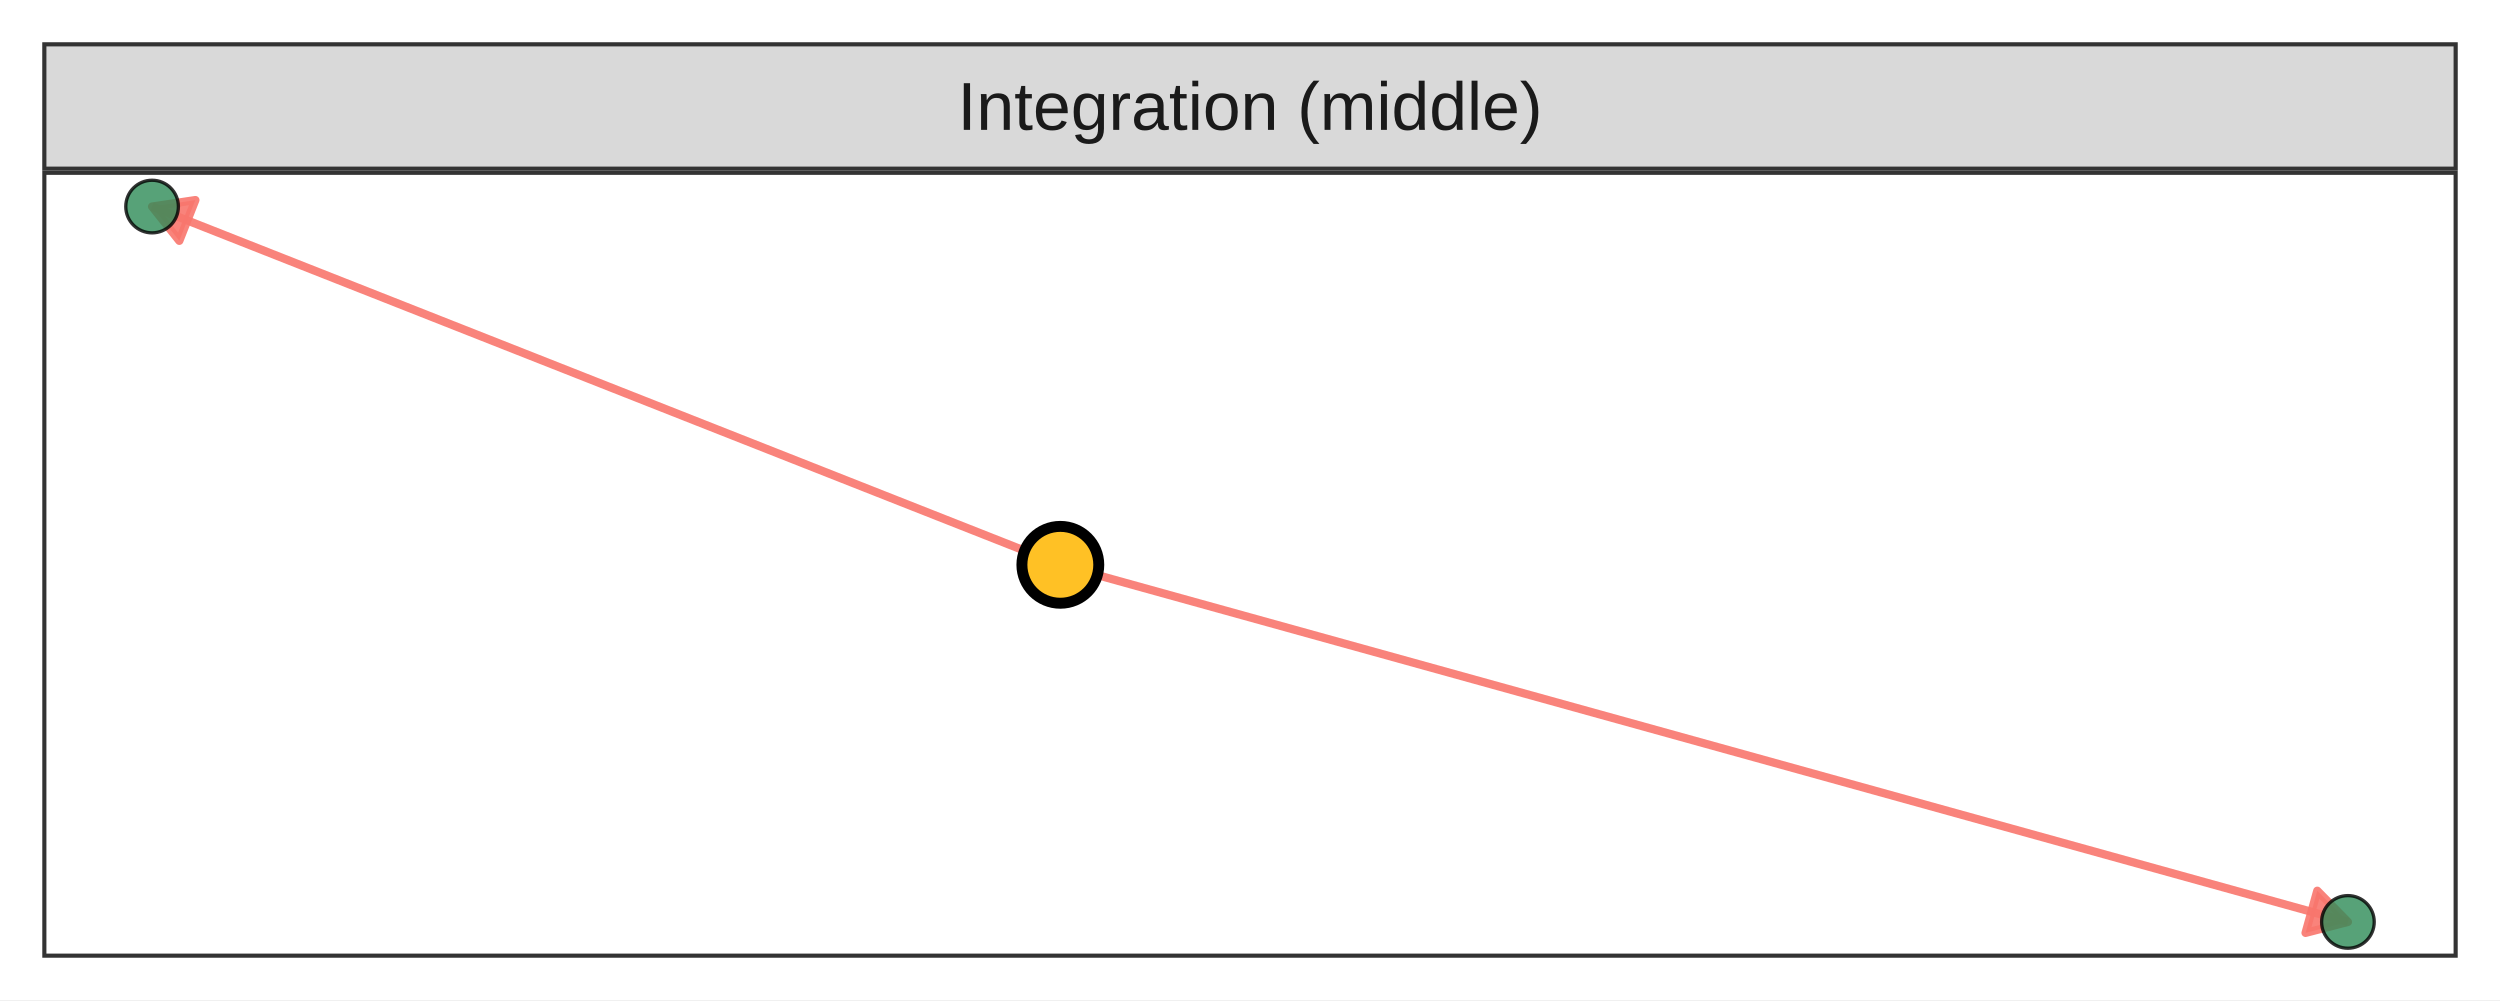
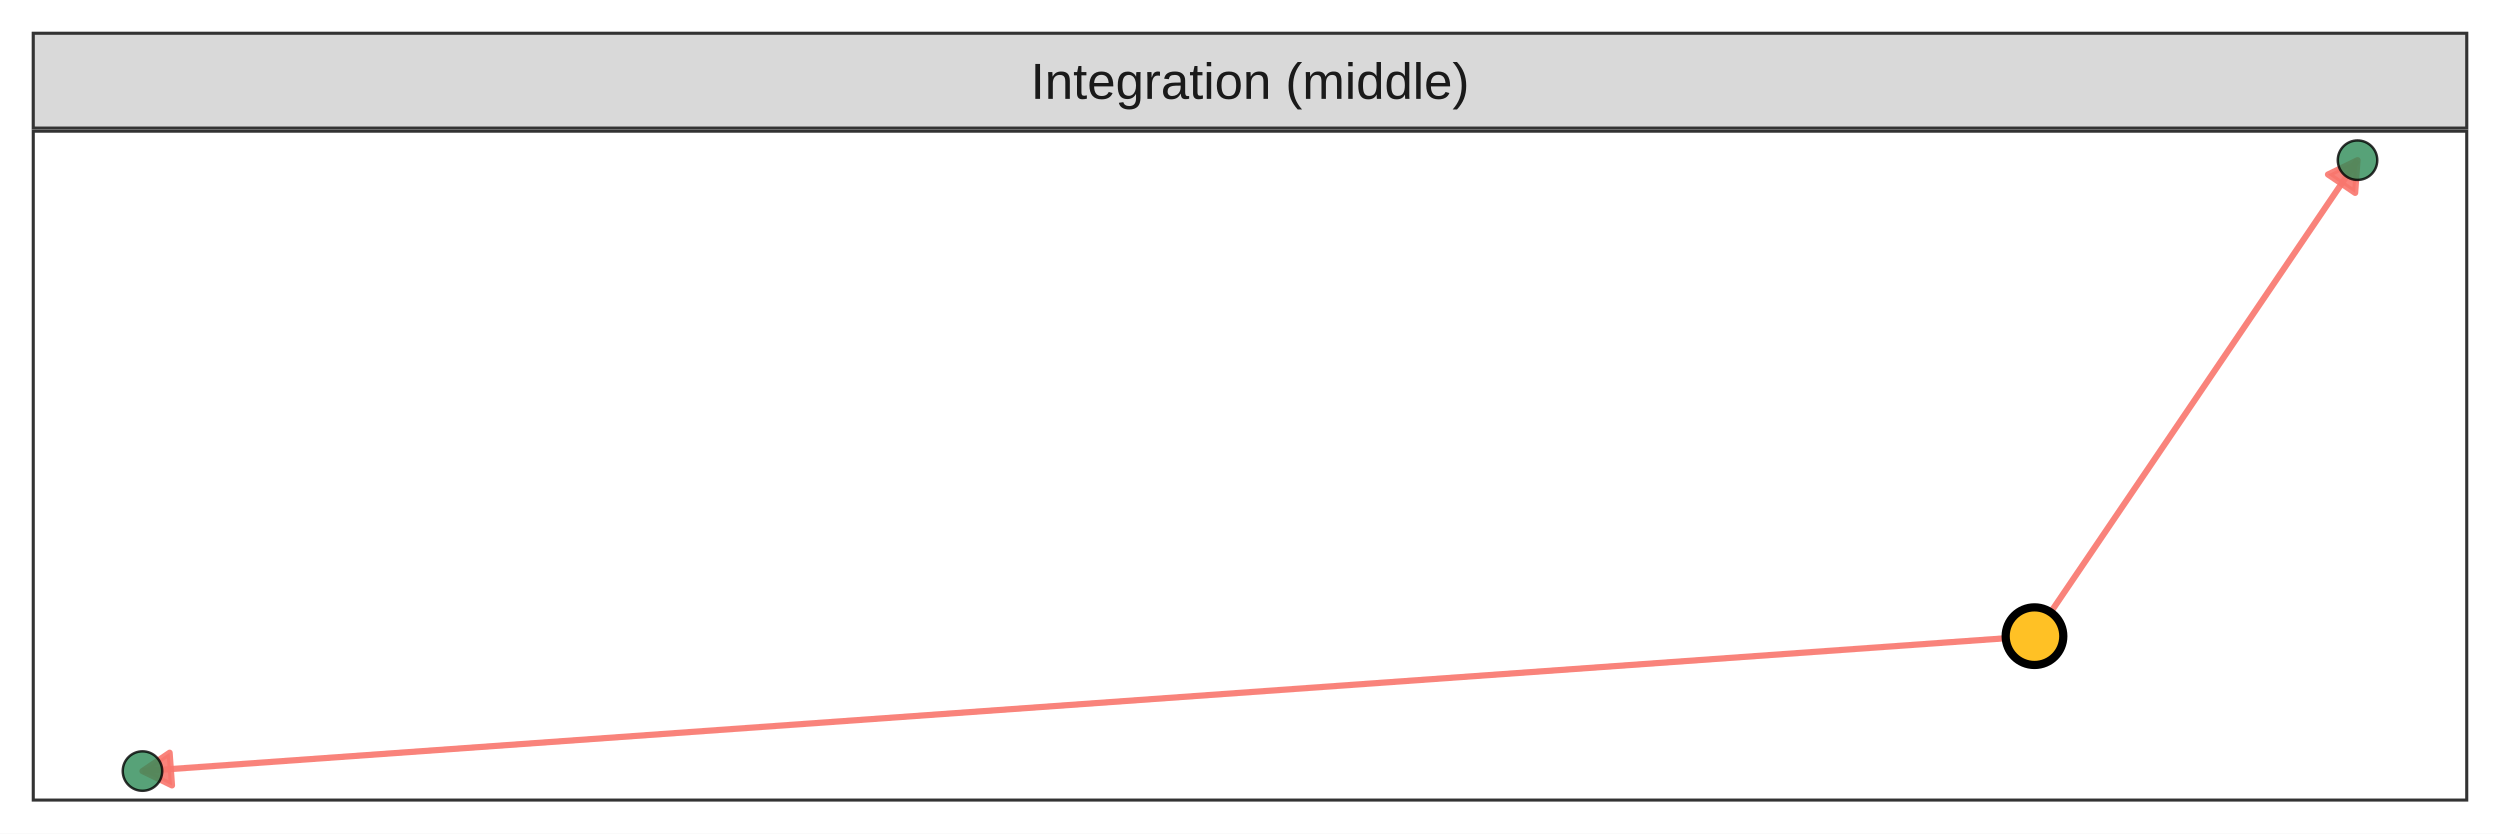
- <svg xmlns="http://www.w3.org/2000/svg" width="324.00pt" height="129.60pt" viewBox="0 0 324.00 129.60">
+ <svg xmlns="http://www.w3.org/2000/svg" width="432.00pt" height="144.00pt" viewBox="0 0 432.00 144.00">
  <g class="svglite">
    <defs>
      <style type="text/css">
    .svglite line, .svglite polyline, .svglite polygon, .svglite path, .svglite rect, .svglite circle {
      fill: none;
      stroke: #000000;
      stroke-linecap: round;
      stroke-linejoin: round;
      stroke-miterlimit: 10.00;
    }
    .svglite text {
      white-space: pre;
    }
    .svglite g.glyphgroup path {
      fill: inherit;
      stroke: none;
    }
  </style>
    </defs>
    <rect width="100%" height="100%" style="stroke: none; fill: #FFFFFF;" />
    <defs>
-       <clipPath id="cpMC4wMHwzMjQuMDB8MC4wMHwxMjkuNjA=">
-         <rect x="0.00" y="0.00" width="324.00" height="129.60" />
+       <clipPath id="cpMC4wMHw0MzIuMDB8MC4wMHwxNDQuMDA=">
+         <rect x="0.00" y="0.00" width="432.00" height="144.00" />
      </clipPath>
    </defs>
-     <g clip-path="url(#cpMC4wMHwzMjQuMDB8MC4wMHwxMjkuNjA=)">
-       <rect x="0.00" y="0" width="324.00" height="129.60" style="stroke-width: 1.07; stroke: #FFFFFF; fill: #FFFFFF;" />
+     <g clip-path="url(#cpMC4wMHw0MzIuMDB8MC4wMHwxNDQuMDA=)">
+       <rect x="0.00" y="0.00" width="432.00" height="144.00" style="stroke-width: 1.07; stroke: #FFFFFF; fill: #FFFFFF;" />
    </g>
    <defs>
-       <clipPath id="cpNS40OHwzMTguNTJ8MjIuMTN8MTI0LjEy">
-         <rect x="5.48" y="22.13" width="313.04" height="101.99" />
+       <clipPath id="cpNS40OHw0MjYuNTJ8MjIuNDB8MTM4LjUy">
+         <rect x="5.48" y="22.40" width="421.04" height="116.12" />
      </clipPath>
    </defs>
-     <g clip-path="url(#cpNS40OHwzMTguNTJ8MjIuMTN8MTI0LjEy)">
-       <rect x="5.48" y="22.13" width="313.04" height="101.99" style="stroke-width: 1.07; stroke: none; fill: #FFFFFF;" />
-       <line x1="137.42" y1="73.20" x2="304.29" y2="119.48" style="stroke-width: 1.07; stroke: #F8766D; stroke-opacity: 0.90; stroke-linecap: butt;" />
-       <polygon points="298.80,120.90 304.29,119.48 300.32,115.44 " style="stroke-width: 1.07; stroke: #F8766D; stroke-opacity: 0.90; stroke-linecap: butt; fill: #F8766D; fill-opacity: 0.90;" />
-       <line x1="137.42" y1="73.20" x2="19.71" y2="26.77" style="stroke-width: 1.07; stroke: #F8766D; stroke-opacity: 0.90; stroke-linecap: butt;" />
-       <polygon points="25.32,25.93 19.71,26.77 23.24,31.21 " style="stroke-width: 1.07; stroke: #F8766D; stroke-opacity: 0.90; stroke-linecap: butt; fill: #F8766D; fill-opacity: 0.90;" />
-       <circle cx="304.29" cy="119.48" r="3.41" style="stroke-width: 0.43; stroke: #000000; stroke-opacity: 0.80; fill: #2E8B57; fill-opacity: 0.80;" />
-       <circle cx="19.71" cy="26.77" r="3.41" style="stroke-width: 0.43; stroke: #000000; stroke-opacity: 0.80; fill: #2E8B57; fill-opacity: 0.80;" />
-       <circle cx="137.42" cy="73.20" r="4.98" style="stroke-width: 1.42; fill: #FFC125;" />
-       <rect x="5.48" y="22.13" width="313.04" height="101.99" style="stroke-width: 1.07; stroke: #333333;" />
+     <g clip-path="url(#cpNS40OHw0MjYuNTJ8MjIuNDB8MTM4LjUy)">
+       <rect x="5.48" y="22.40" width="421.04" height="116.12" style="stroke-width: 1.07; stroke: none; fill: #FFFFFF;" />
+       <line x1="351.56" y1="109.93" x2="24.62" y2="133.24" style="stroke-width: 1.07; stroke: #F8766D; stroke-opacity: 0.90; stroke-linecap: butt;" />
+       <polygon points="29.31,130.07 24.62,133.24 29.72,135.72 " style="stroke-width: 1.07; stroke: #F8766D; stroke-opacity: 0.90; stroke-linecap: butt; fill: #F8766D; fill-opacity: 0.90;" />
+       <line x1="351.56" y1="109.93" x2="407.38" y2="27.68" style="stroke-width: 1.07; stroke: #F8766D; stroke-opacity: 0.90; stroke-linecap: butt;" />
+       <polygon points="406.97,33.33 407.38,27.68 402.28,30.15 " style="stroke-width: 1.07; stroke: #F8766D; stroke-opacity: 0.90; stroke-linecap: butt; fill: #F8766D; fill-opacity: 0.90;" />
+       <circle cx="24.62" cy="133.24" r="3.41" style="stroke-width: 0.43; stroke: #000000; stroke-opacity: 0.80; fill: #2E8B57; fill-opacity: 0.80;" />
+       <circle cx="407.38" cy="27.68" r="3.41" style="stroke-width: 0.43; stroke: #000000; stroke-opacity: 0.80; fill: #2E8B57; fill-opacity: 0.80;" />
+       <circle cx="351.56" cy="109.93" r="4.98" style="stroke-width: 1.42; fill: #FFC125;" />
+       <rect x="5.48" y="22.40" width="421.04" height="116.12" style="stroke-width: 1.07; stroke: #333333;" />
    </g>
-     <g clip-path="url(#cpMC4wMHwzMjQuMDB8MC4wMHwxMjkuNjA=)">
+     <g clip-path="url(#cpMC4wMHw0MzIuMDB8MC4wMHwxNDQuMDA=)">
</g>
    <defs>
-       <clipPath id="cpNS40OHwzMTguNTJ8NS40OHwyMi4xMw==">
-         <rect x="5.48" y="5.48" width="313.04" height="16.65" />
+       <clipPath id="cpNS40OHw0MjYuNTJ8NS40OHwyMi40MA==">
+         <rect x="5.48" y="5.48" width="421.04" height="16.92" />
      </clipPath>
    </defs>
-     <g clip-path="url(#cpNS40OHwzMTguNTJ8NS40OHwyMi4xMw==)">
-       <rect x="5.48" y="5.48" width="313.04" height="16.65" style="stroke-width: 1.07; stroke: #333333; fill: #D9D9D9;" />
-       <text x="162.00" y="16.83" text-anchor="middle" style="font-size: 8.80px;fill: #1A1A1A; font-family: &quot;Liberation Sans&quot;;" textLength="75.72px" lengthAdjust="spacingAndGlyphs">Integration (middle)</text>
+     <g clip-path="url(#cpNS40OHw0MjYuNTJ8NS40OHwyMi40MA==)">
+       <rect x="5.48" y="5.48" width="421.04" height="16.92" style="stroke-width: 1.07; stroke: #333333; fill: #D9D9D9;" />
+       <text x="216.00" y="17.09" text-anchor="middle" style="font-size: 8.80px;fill: #1A1A1A; font-family: &quot;Arial&quot;;" textLength="75.72px" lengthAdjust="spacingAndGlyphs">Integration (middle)</text>
    </g>
-     <g clip-path="url(#cpMC4wMHwzMjQuMDB8MC4wMHwxMjkuNjA=)">
+     <g clip-path="url(#cpMC4wMHw0MzIuMDB8MC4wMHwxNDQuMDA=)">
</g>
  </g>
</svg>
